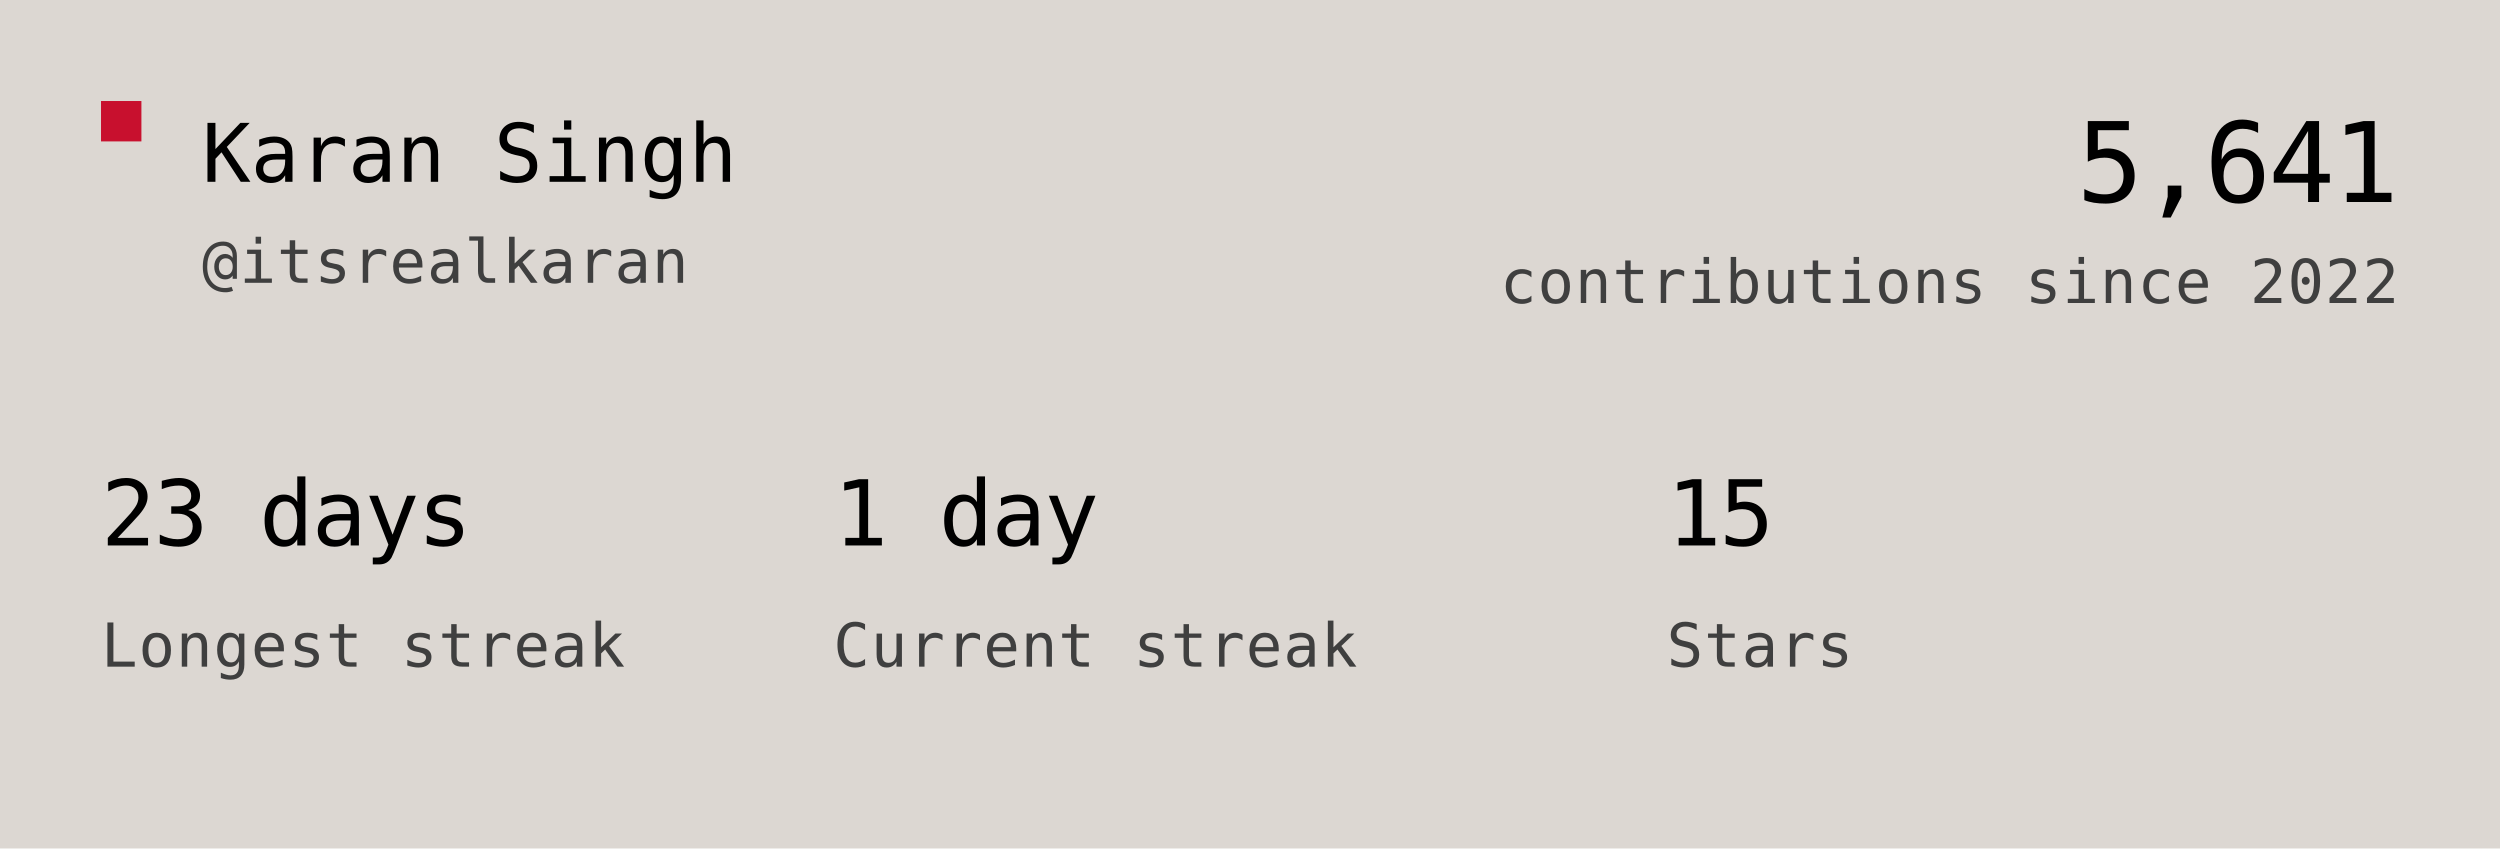
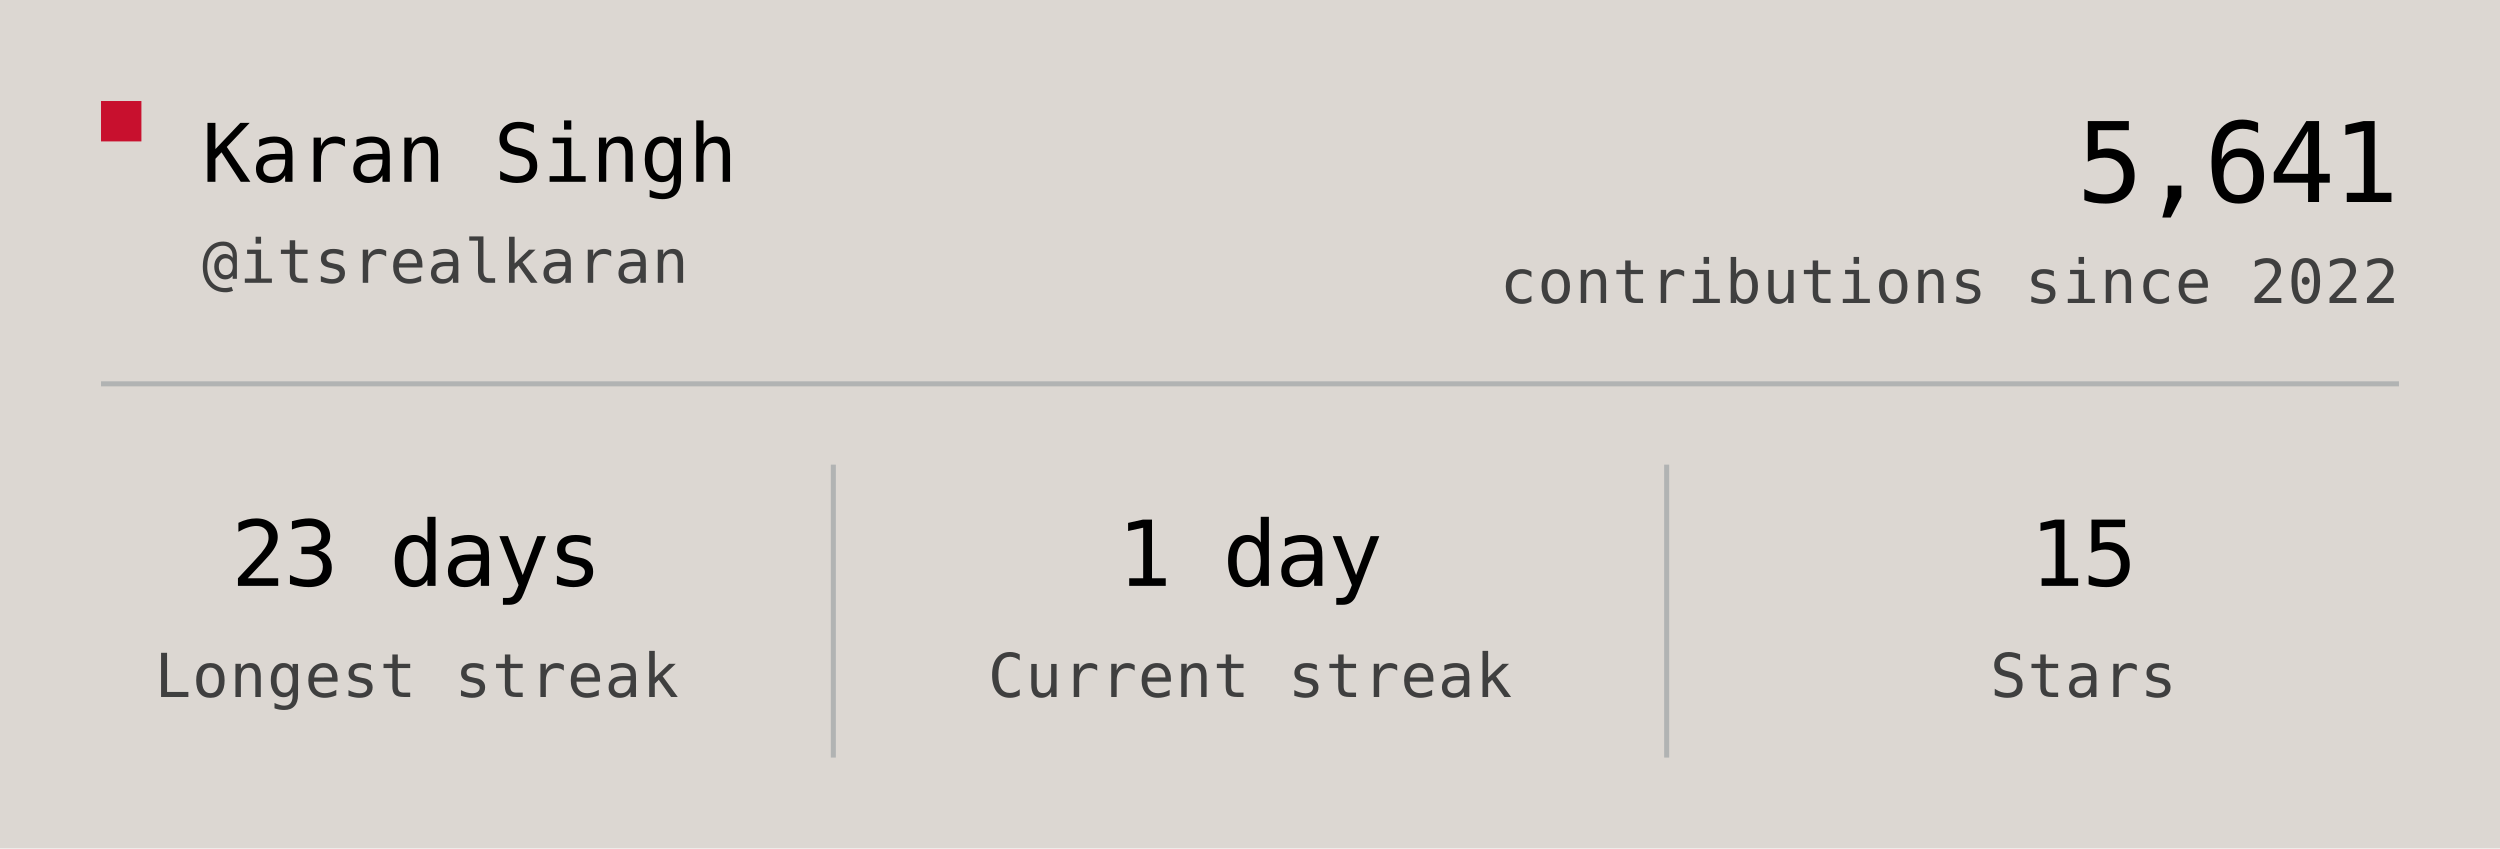
<svg xmlns="http://www.w3.org/2000/svg" width="495" height="168" viewBox="0 0 495 168" role="img">
  <rect width="495" height="168" fill="#DCD7D2" />
  <rect x="20" y="20" width="8" height="8" fill="#C8102E" />
  <text x="40" y="36" fill="#000000" text-anchor="start" font-family="ui-monospace, Geist Mono, monospace" font-size="16" letter-spacing="0" dominant-baseline="auto">Karan Singh</text>
  <text x="40" y="56" fill="#3F3F3F" text-anchor="start" font-family="ui-monospace, Geist Mono, monospace" font-size="12" letter-spacing="0.2" dominant-baseline="auto">@itsrealkaran</text>
  <text x="475" y="40" fill="#000000" text-anchor="end" font-family="ui-monospace, Geist Mono, monospace" font-size="22" letter-spacing="-0.6" dominant-baseline="auto">5,641</text>
  <text x="475" y="60" fill="#3F3F3F" text-anchor="end" font-family="ui-monospace, Geist Mono, monospace" font-size="12" letter-spacing="0.2" dominant-baseline="auto">contributions since 2022</text>
-   <text x="20" y="108" fill="#000000" text-anchor="start" font-family="ui-monospace, Geist Mono, monospace" font-size="18" letter-spacing="-0.4" dominant-baseline="auto">23 days</text>
-   <text x="20" y="132" fill="#3F3F3F" text-anchor="start" font-family="ui-monospace, Geist Mono, monospace" font-size="12" letter-spacing="0.2" dominant-baseline="auto">Longest streak</text>
-   <text x="165.0" y="108" fill="#000000" text-anchor="start" font-family="ui-monospace, Geist Mono, monospace" font-size="18" letter-spacing="-0.4" dominant-baseline="auto">1 day</text>
-   <text x="165.0" y="132" fill="#3F3F3F" text-anchor="start" font-family="ui-monospace, Geist Mono, monospace" font-size="12" letter-spacing="0.2" dominant-baseline="auto">Current streak</text>
-   <text x="330.0" y="108" fill="#000000" text-anchor="start" font-family="ui-monospace, Geist Mono, monospace" font-size="18" letter-spacing="-0.4" dominant-baseline="auto">15</text>
-   <text x="330.0" y="132" fill="#3F3F3F" text-anchor="start" font-family="ui-monospace, Geist Mono, monospace" font-size="12" letter-spacing="0.2" dominant-baseline="auto">Stars</text>
+   <line x1="20" y1="76" x2="475" y2="76" stroke="#B1B3B3" />
+   <line x1="165.0" y1="92" x2="165.0" y2="150" stroke="#B1B3B3" />
+   <line x1="330.0" y1="92" x2="330.0" y2="150" stroke="#B1B3B3" />
+   <text x="82.5" y="116" fill="#000000" text-anchor="middle" font-family="ui-monospace, Geist Mono, monospace" font-size="18" letter-spacing="-0.4" dominant-baseline="auto">23 days</text>
+   <text x="82.5" y="138" fill="#3F3F3F" text-anchor="middle" font-family="ui-monospace, Geist Mono, monospace" font-size="12" letter-spacing="0.2" dominant-baseline="auto">Longest streak</text>
+   <text x="247.5" y="116" fill="#000000" text-anchor="middle" font-family="ui-monospace, Geist Mono, monospace" font-size="18" letter-spacing="-0.4" dominant-baseline="auto">1 day</text>
+   <text x="247.5" y="138" fill="#3F3F3F" text-anchor="middle" font-family="ui-monospace, Geist Mono, monospace" font-size="12" letter-spacing="0.2" dominant-baseline="auto">Current streak</text>
+   <text x="412.5" y="116" fill="#000000" text-anchor="middle" font-family="ui-monospace, Geist Mono, monospace" font-size="18" letter-spacing="-0.4" dominant-baseline="auto">15</text>
+   <text x="412.5" y="138" fill="#3F3F3F" text-anchor="middle" font-family="ui-monospace, Geist Mono, monospace" font-size="12" letter-spacing="0.2" dominant-baseline="auto">Stars</text>
</svg>
